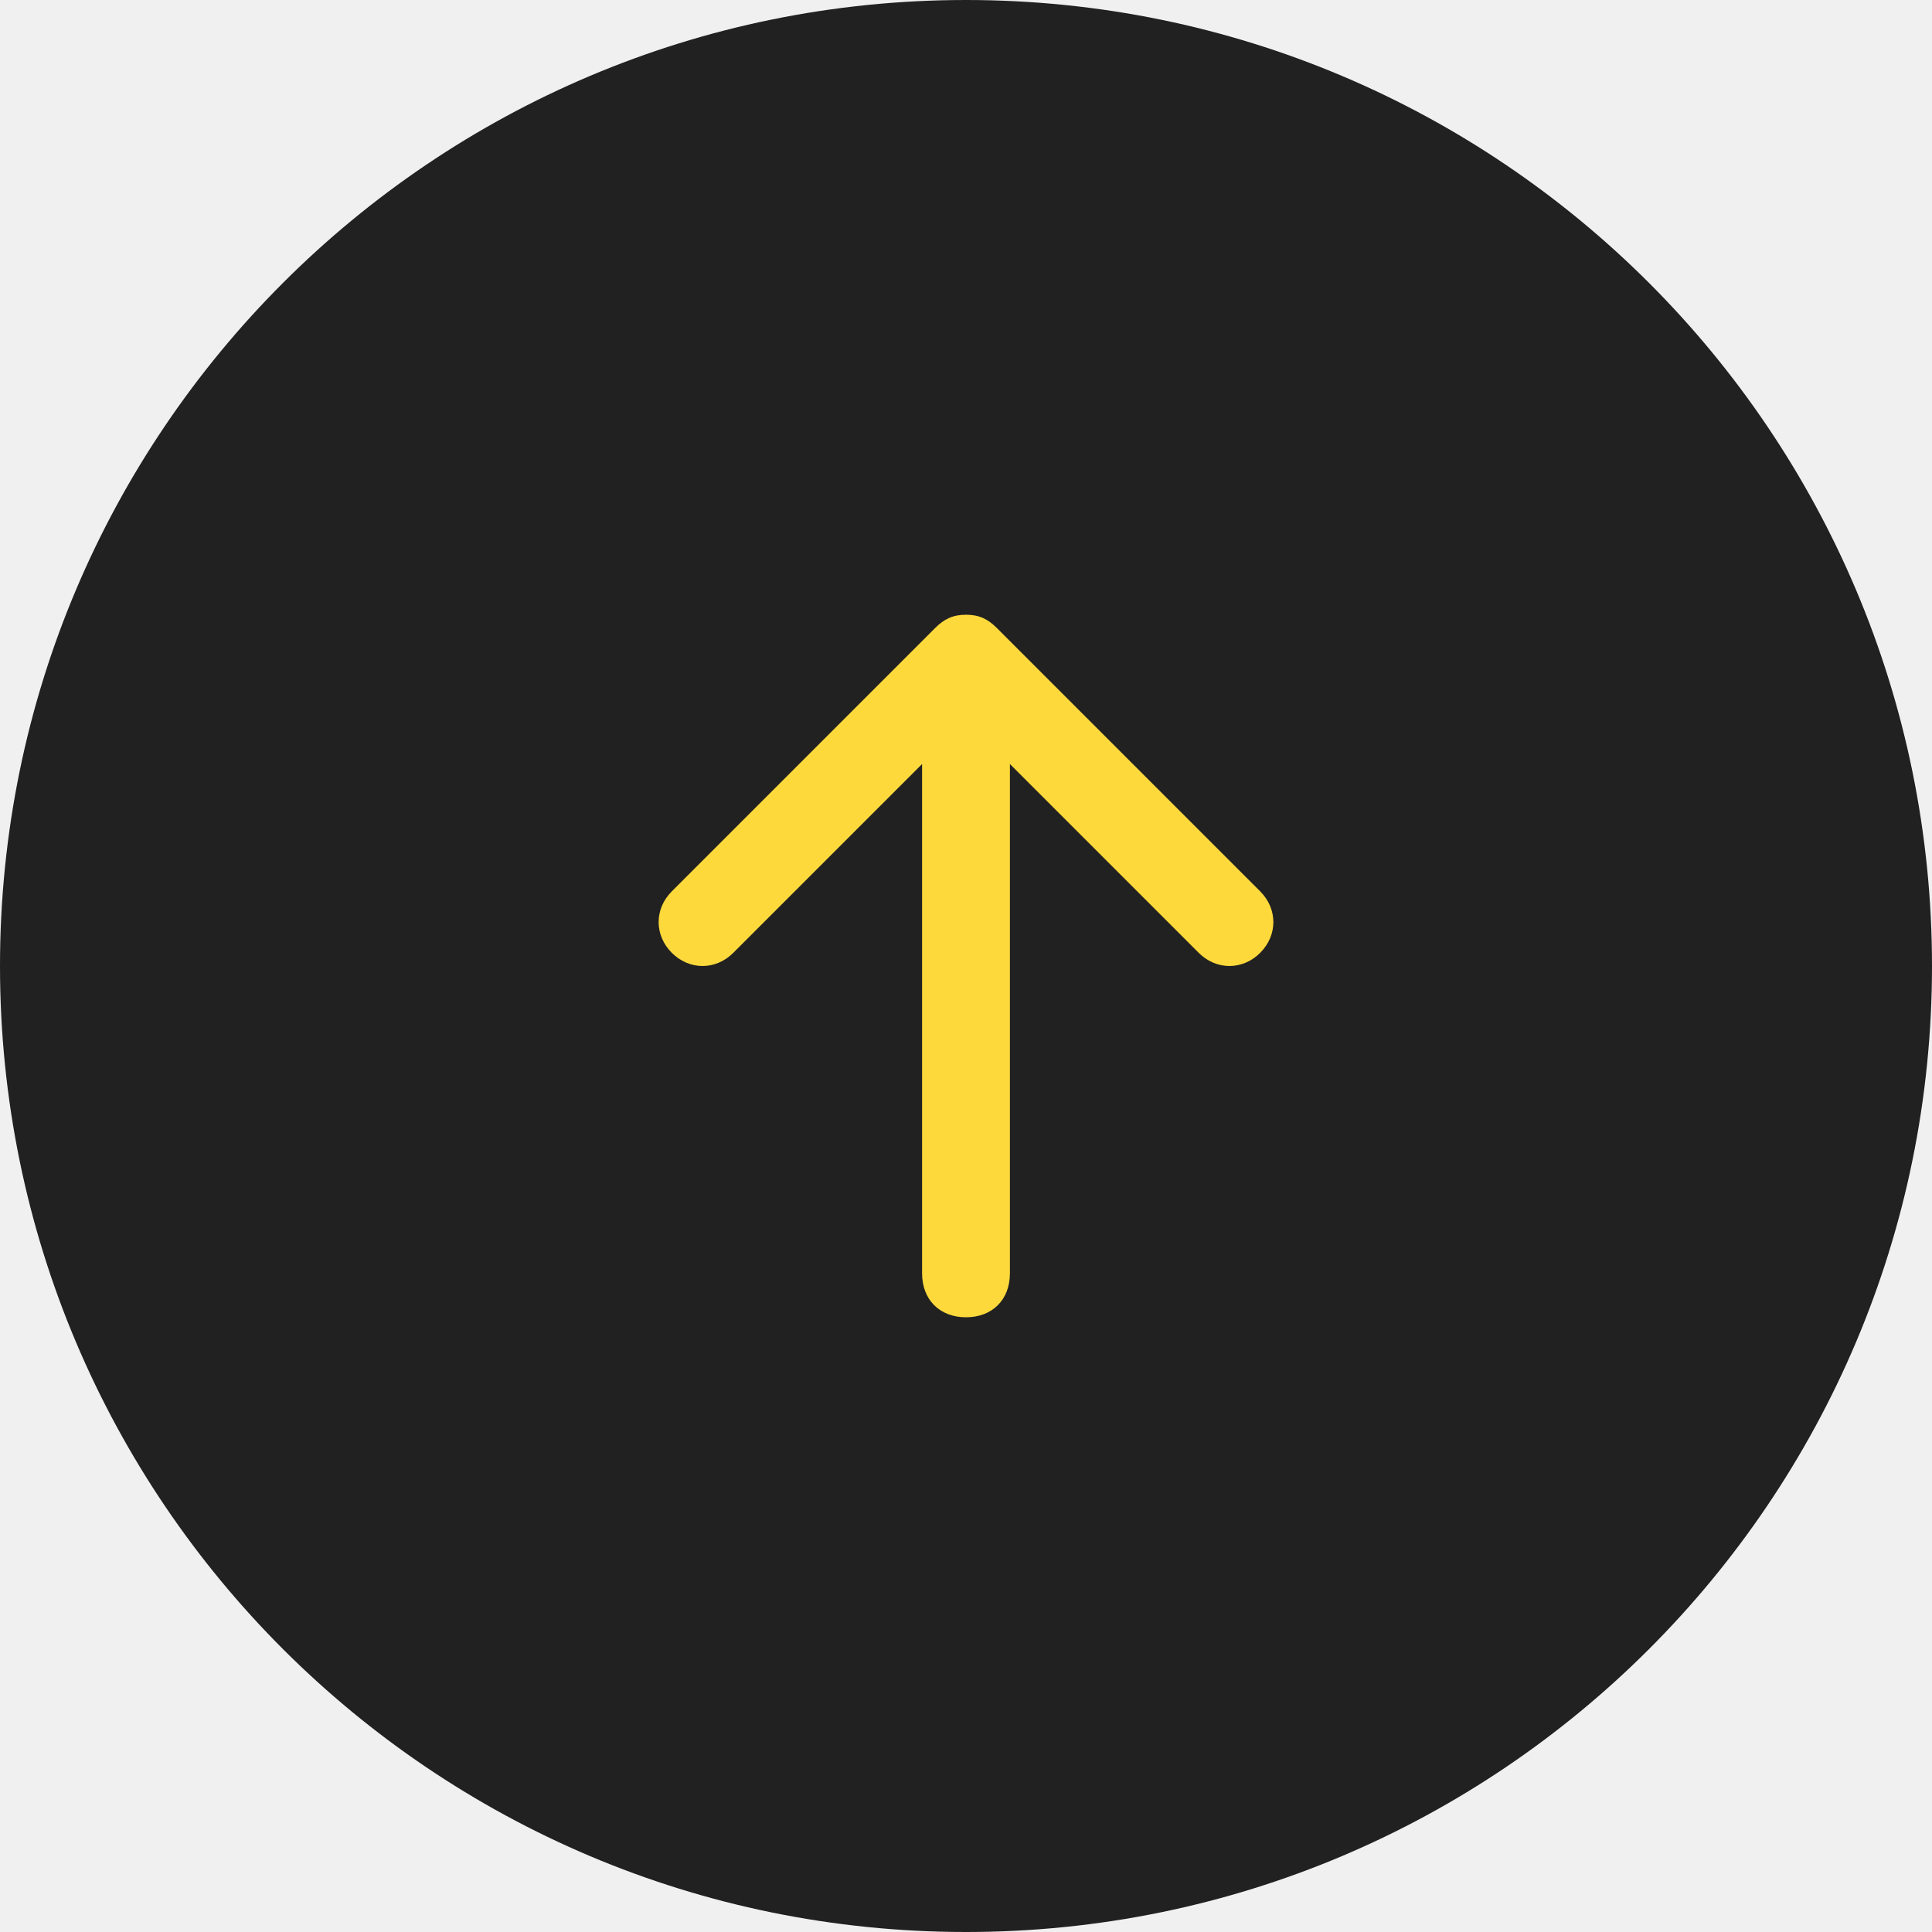
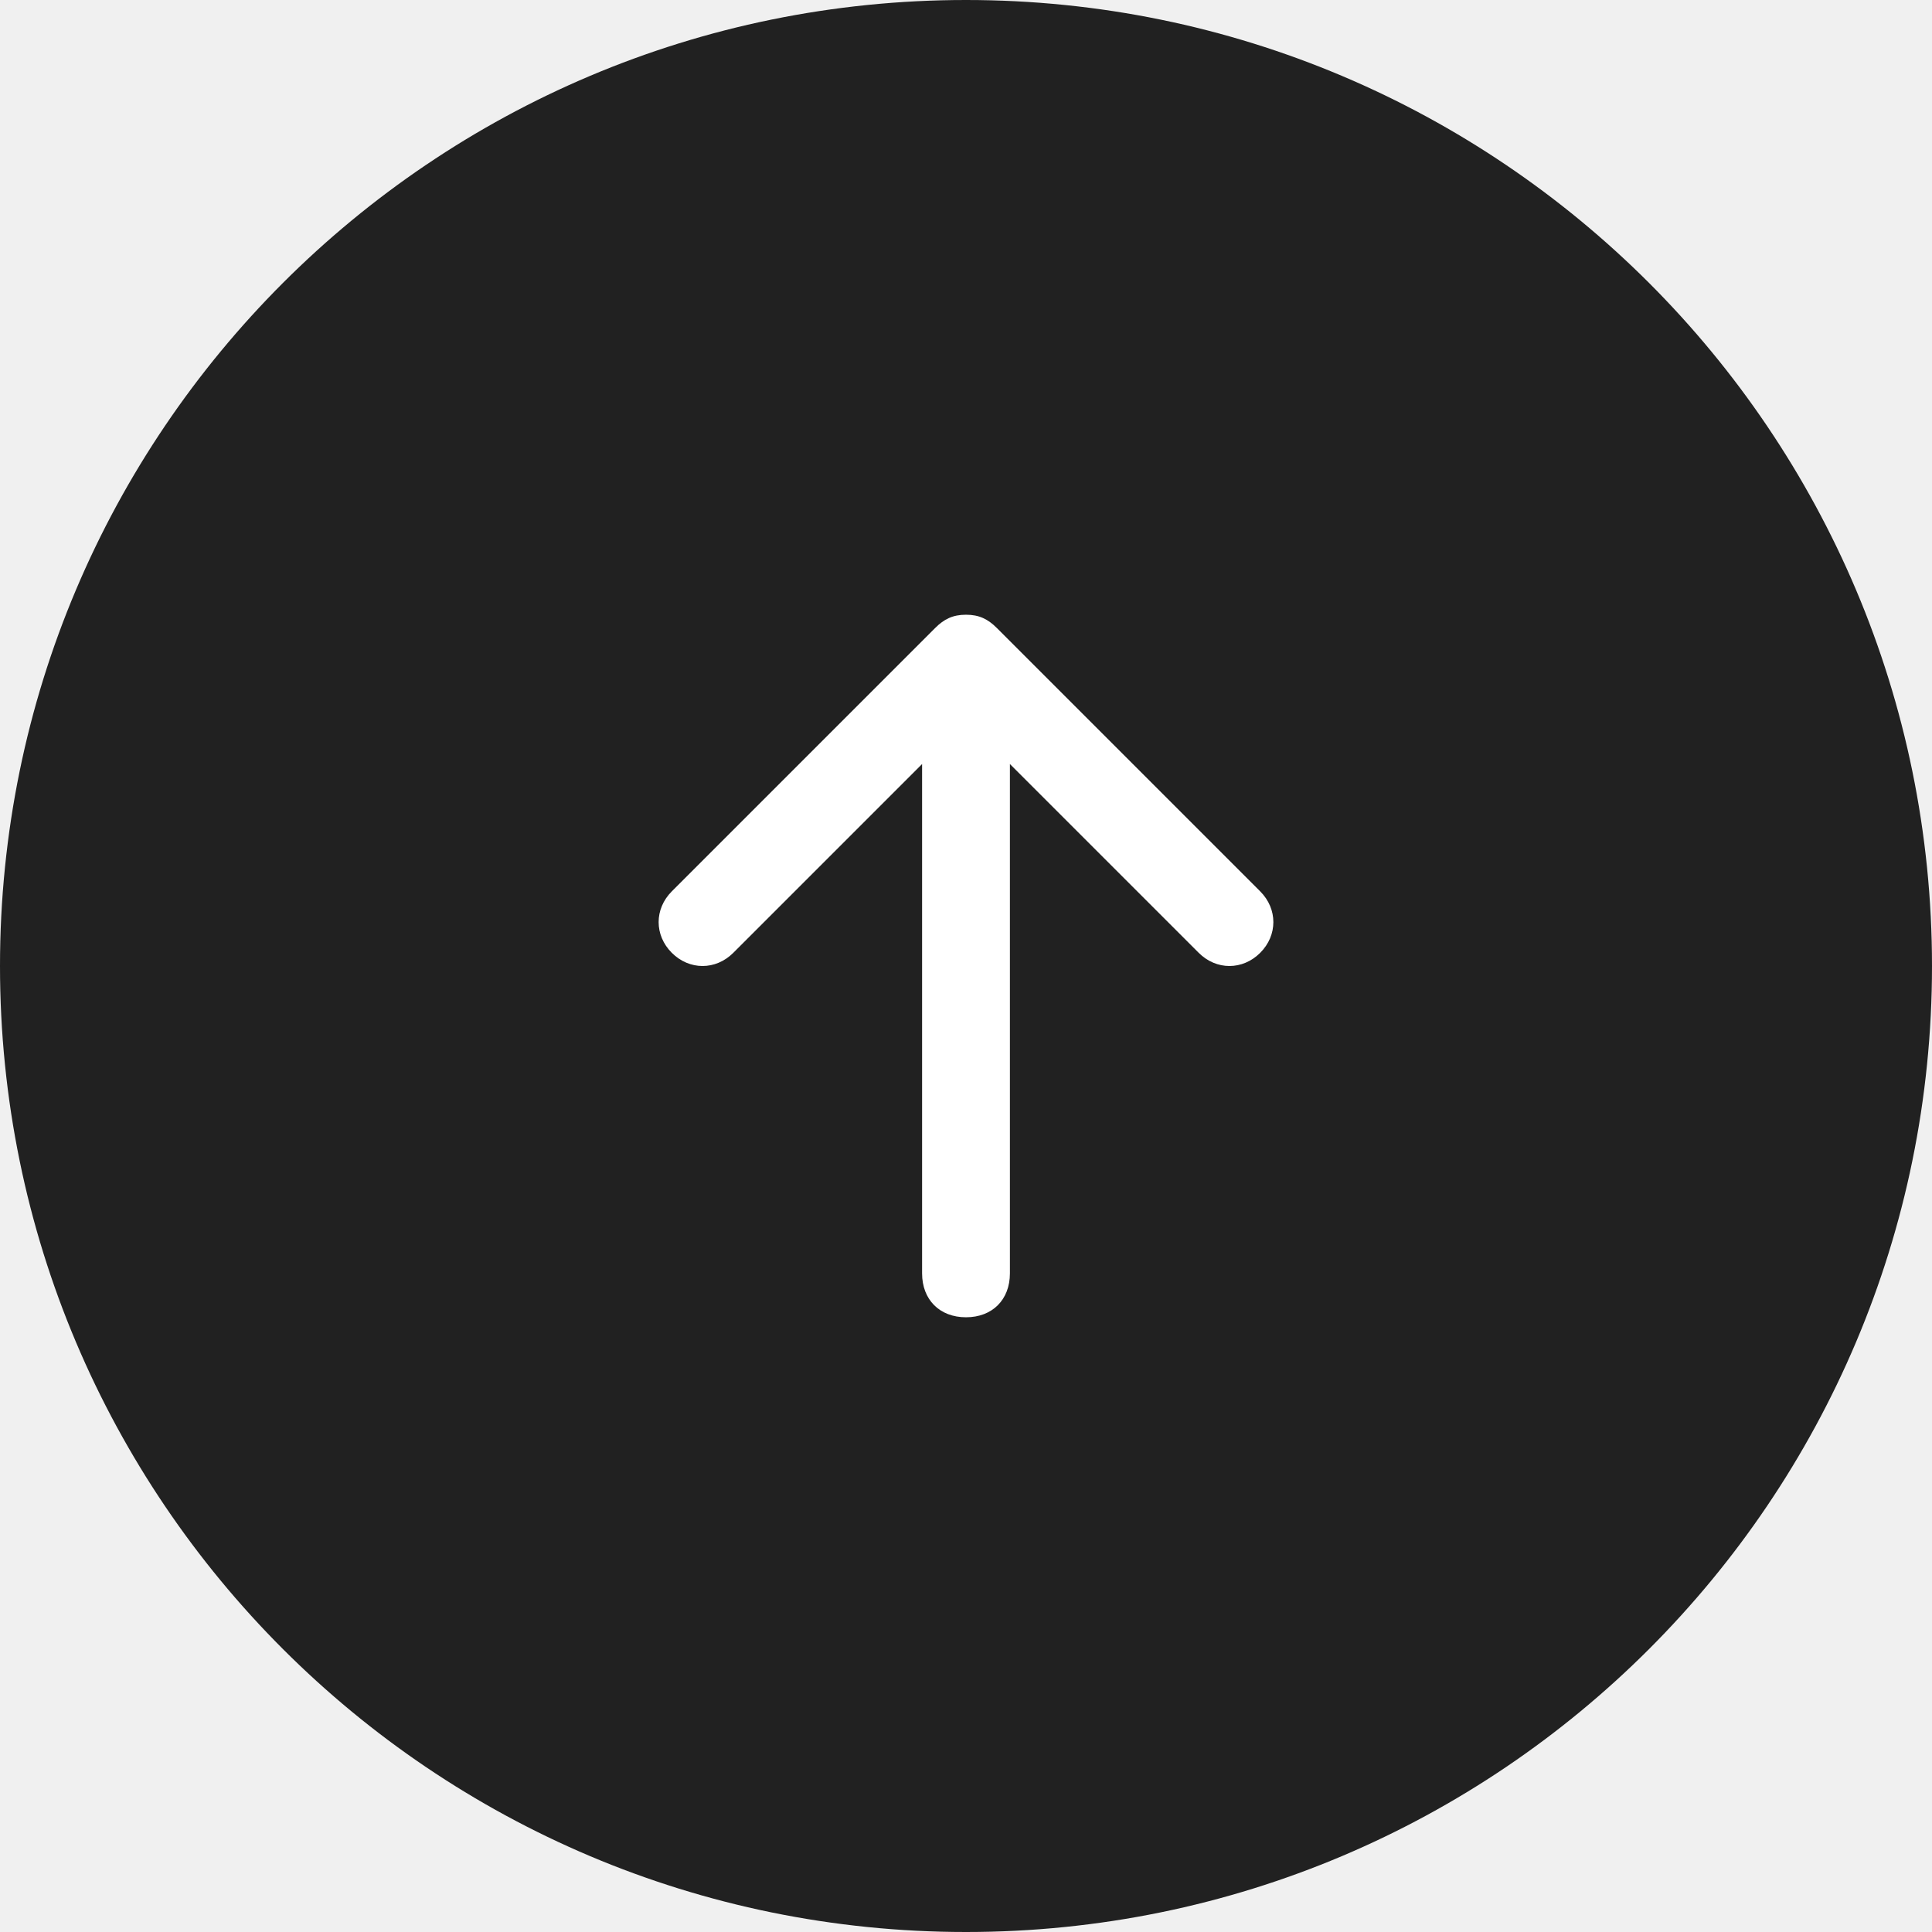
<svg xmlns="http://www.w3.org/2000/svg" version="1.1" id="Warstwa_1" x="0px" y="0px" viewBox="0 0 44 44" style="enable-background:new 0 0 44 44;" xml:space="preserve">
  <style type="text/css">
	.st0{fill:#212121;}
- 	.st1{fill:#FED93B;}
+ 	.st1{fill:#ffffff;}
</style>
  <circle id="Ellipse_8" class="st0" cx="22" cy="22" r="22" />
  <path id="Path_34" class="st1" d="M22,14c0.3,0,0.5,0.1,0.7,0.3l6,6c0.4,0.4,0.4,1,0,1.4c-0.4,0.4-1,0.4-1.4,0c0,0,0,0,0,0L23,17.4  V29c0,0.6-0.4,1-1,1s-1-0.4-1-1V17.4l-4.3,4.3c-0.4,0.4-1,0.4-1.4,0c-0.4-0.4-0.4-1,0-1.4l6-6C21.5,14.1,21.7,14,22,14z" />
</svg>
